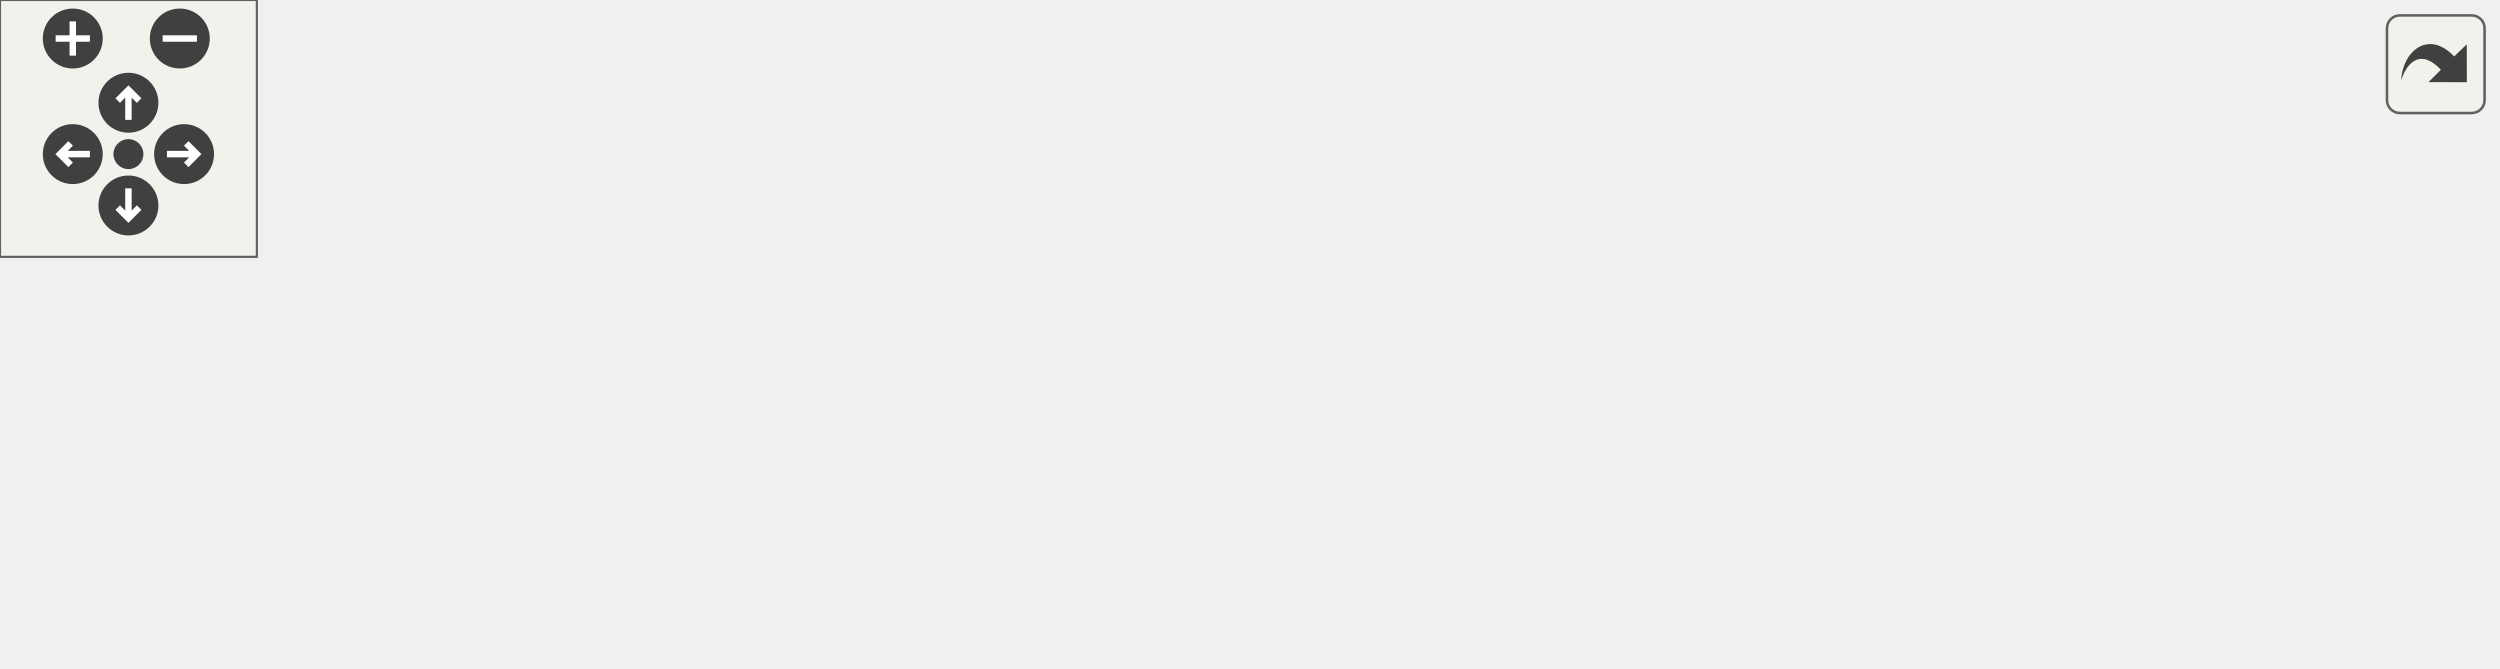
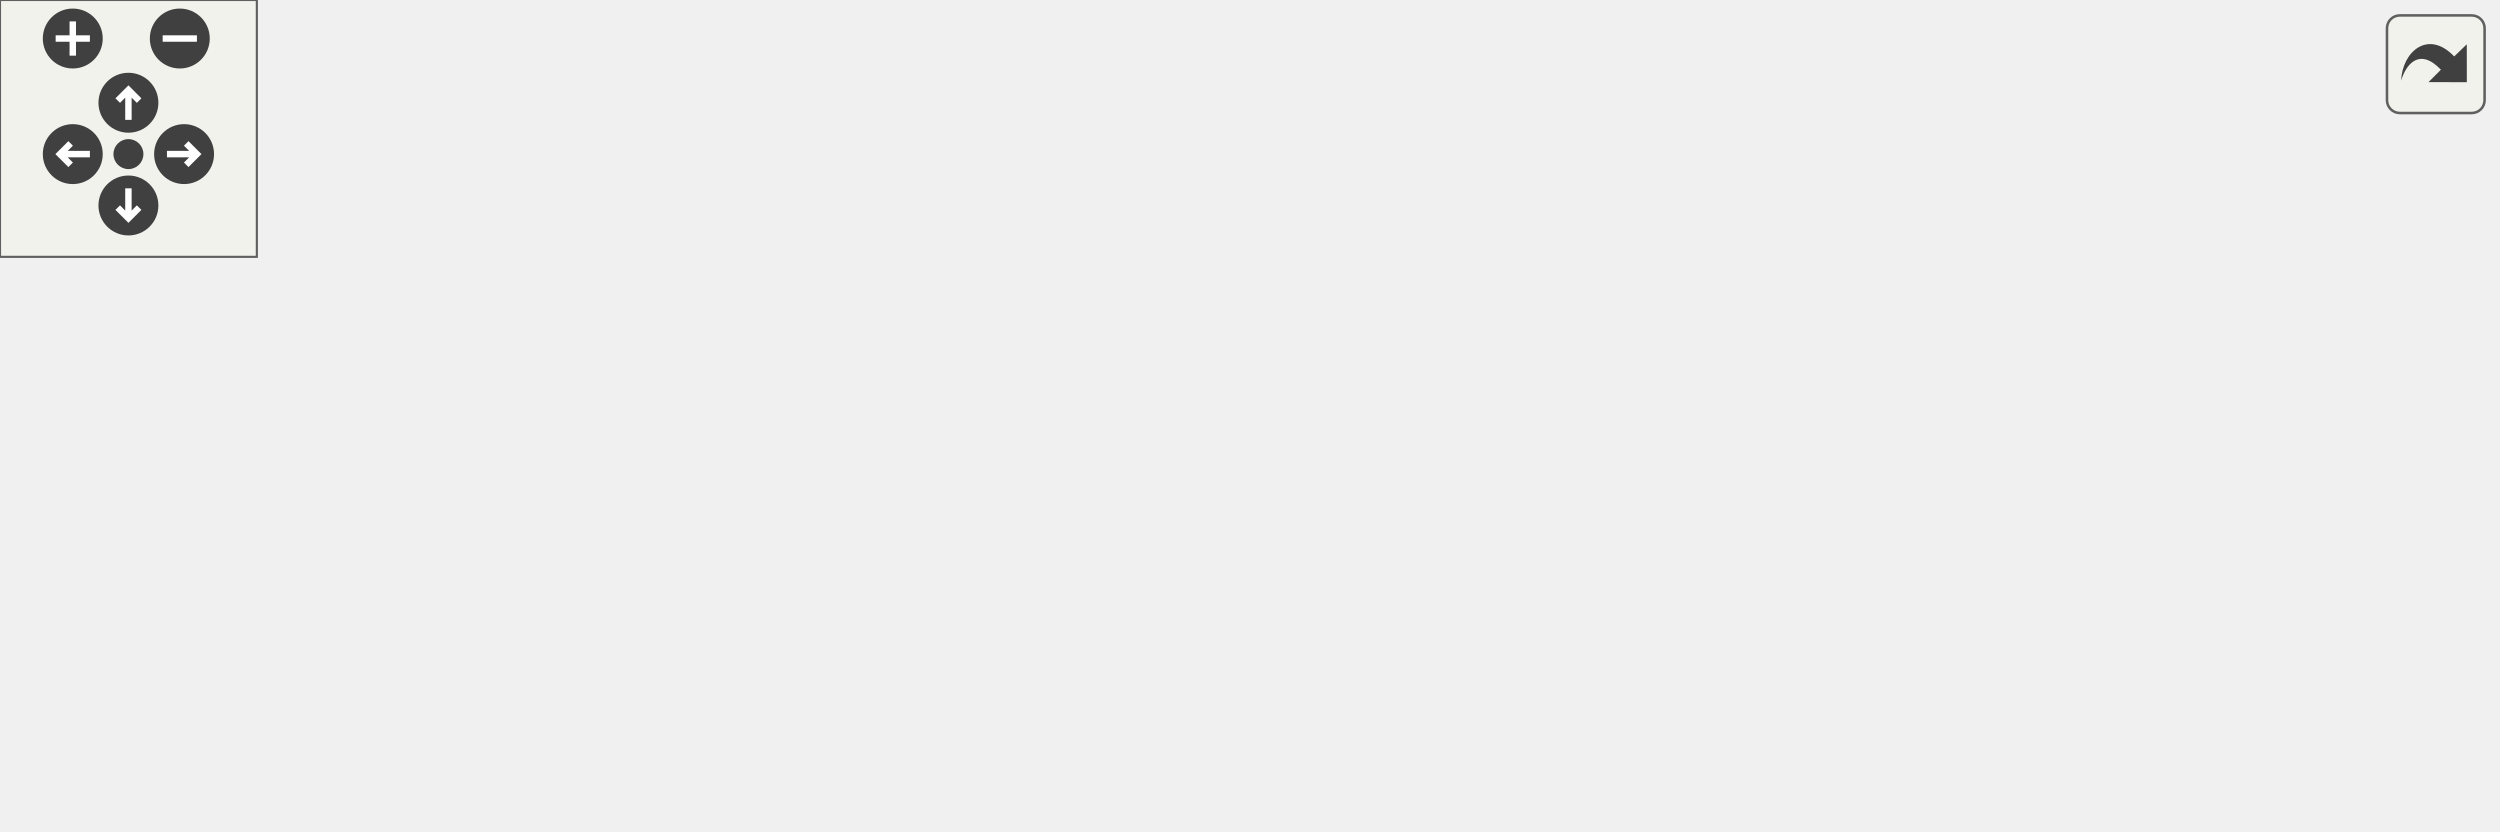
<svg xmlns="http://www.w3.org/2000/svg" xmlns:xlink="http://www.w3.org/1999/xlink" id="main" version="1.1" xml:space="preserve">
  <style type="text/css">
.edge:hover path { stroke: red; }
.edge:hover polygon { stroke: red; fill: red; }
</style>
  <defs>
    <circle id="rim" cx="0" cy="0" r="7" />
    <circle id="rim2" cx="0" cy="0" r="3.5" />
    <g id="zoomPlus">
      <use xlink:href="#rim" fill="#404040">
        <set attributeName="fill" to="#808080" begin="zoomplus.mouseover" end="zoomplus.mouseout" />
      </use>
      <path d="M-4,0h8M0,-4v8" fill="none" stroke="white" stroke-width="1.5" pointer-events="none" />
    </g>
    <g id="zoomMin">
      <use xlink:href="#rim" fill="#404040">
        <set attributeName="fill" to="#808080" begin="zoomminus.mouseover" end="zoomminus.mouseout" />
      </use>
      <path d="M-4,0h8" fill="none" stroke="white" stroke-width="1.5" pointer-events="none" />
    </g>
    <g id="dirArrow">
      <path fill="none" stroke="white" stroke-width="1.5" d="M0,-3.0v7 M-2.5,-0.5L0,-3.0L2.5,-0.5" />
    </g>
    <g id="resetDef">
      <use xlink:href="#rim2" fill="#404040">
        <set attributeName="fill" to="#808080" begin="reset.mouseover" end="reset.mouseout" />
      </use>
    </g>
  </defs>
  <svg id="graph" class="graph">
    <g id="viewport">
      <g id="node1" class="node">
        <g id="a_node1">
          <a xlink:title=" ">
-             <polygon fill="#bfbfbf" stroke="black" points="252,-38.5 252,-57.5 382,-57.5 382,-38.5 252,-38.5" />
-             <text text-anchor="middle" x="317" y="-45.5" font-family="Helvetica,sans-Serif" font-size="10.00">ROFL::ColliderComponent</text>
+             <polygon fill="#bfbfbf" stroke="black" points="252,-57.5 252,-76.5 382,-76.5 382,-57.5 252,-57.5" />
+             <text text-anchor="middle" x="317" y="-64.5" font-family="Helvetica,sans-Serif" font-size="10.00">ROFL::ColliderComponent</text>
          </a>
        </g>
      </g>
      <g id="node4" class="node">
        <g id="a_node4">
          <a xlink:href="struct_r_o_f_l_1_1_box_collider_component.html" target="_top" xlink:title=" ">
-             <polygon fill="none" stroke="#bfbfbf" points="427,-76.5 427,-95.5 574,-95.5 574,-76.5 427,-76.5" />
-             <text text-anchor="middle" x="500.5" y="-83.5" font-family="Helvetica,sans-Serif" font-size="10.00">ROFL::BoxColliderComponent</text>
+             <polygon fill="none" stroke="#bfbfbf" points="427,-114.5 427,-133.5 574,-133.5 574,-114.5 427,-114.5" />
+             <text text-anchor="middle" x="500.5" y="-121.5" font-family="Helvetica,sans-Serif" font-size="10.00">ROFL::BoxColliderComponent</text>
          </a>
        </g>
      </g>
      <g id="edge3" class="edge">
-         <path fill="none" stroke="midnightblue" d="M373.79,-59.68C399.53,-65.07 429.7,-71.39 454.03,-76.48" />
-         <polygon fill="midnightblue" stroke="midnightblue" points="374.31,-56.21 363.8,-57.59 372.87,-63.06 374.31,-56.21" />
+         <path fill="none" stroke="midnightblue" d="M350.03,-80.43C369.47,-88.26 394.9,-97.95 418,-105 429.4,-108.48 441.85,-111.67 453.52,-114.42" />
+         <polygon fill="midnightblue" stroke="midnightblue" points="351.31,-77.17 340.73,-76.64 348.67,-83.66 351.31,-77.17" />
      </g>
      <g id="node5" class="node">
        <g id="a_node5">
+           <a xlink:href="struct_r_o_f_l_1_1_capsule_collider_component.html" target="_top" xlink:title=" ">
+             <polygon fill="none" stroke="#bfbfbf" points="418,-76.5 418,-95.5 583,-95.5 583,-76.5 418,-76.5" />
+             <text text-anchor="middle" x="500.5" y="-83.5" font-family="Helvetica,sans-Serif" font-size="10.00">ROFL::CapsuleColliderComponent</text>
+           </a>
+         </g>
+       </g>
+       <g id="edge4" class="edge">
+         <path fill="none" stroke="midnightblue" d="M392.37,-74.79C400.77,-75.67 409.37,-76.56 417.85,-77.45" />
+         <polygon fill="midnightblue" stroke="midnightblue" points="392.56,-71.29 382.25,-73.73 391.83,-78.25 392.56,-71.29" />
+       </g>
+       <g id="node6" class="node">
+         <g id="a_node6">
          <a xlink:href="struct_r_o_f_l_1_1_circle_collider_component.html" target="_top" xlink:title=" ">
            <polygon fill="none" stroke="#bfbfbf" points="423,-38.5 423,-57.5 578,-57.5 578,-38.5 423,-38.5" />
            <text text-anchor="middle" x="500.5" y="-45.5" font-family="Helvetica,sans-Serif" font-size="10.00">ROFL::CircleColliderComponent</text>
          </a>
        </g>
      </g>
-       <g id="edge4" class="edge">
-         <path fill="none" stroke="midnightblue" d="M392.56,-48C402.57,-48 412.86,-48 422.91,-48" />
-         <polygon fill="midnightblue" stroke="midnightblue" points="392.25,-44.5 382.25,-48 392.25,-51.5 392.25,-44.5" />
+       <g id="edge5" class="edge">
+         <path fill="none" stroke="midnightblue" d="M392.25,-59.23C402.36,-58.17 412.75,-57.08 422.91,-56.02" />
+         <polygon fill="midnightblue" stroke="midnightblue" points="391.83,-55.75 382.25,-60.27 392.56,-62.71 391.83,-55.75" />
      </g>
-       <g id="node6" class="node">
-         <g id="a_node6">
+       <g id="node7" class="node">
+         <g id="a_node7">
          <a xlink:href="struct_r_o_f_l_1_1_polygon_collider_component.html" target="_top" xlink:title=" ">
            <polygon fill="none" stroke="#bfbfbf" points="418,-0.5 418,-19.5 583,-19.5 583,-0.5 418,-0.5" />
            <text text-anchor="middle" x="500.5" y="-7.5" font-family="Helvetica,sans-Serif" font-size="10.00">ROFL::PolygonColliderComponent</text>
          </a>
        </g>
      </g>
-       <g id="edge5" class="edge">
-         <path fill="none" stroke="midnightblue" d="M373.79,-36.32C399.53,-30.93 429.7,-24.61 454.03,-19.52" />
-         <polygon fill="midnightblue" stroke="midnightblue" points="372.87,-32.94 363.8,-38.41 374.31,-39.79 372.87,-32.94" />
+       <g id="edge6" class="edge">
+         <path fill="none" stroke="midnightblue" d="M350.03,-53.57C369.47,-45.74 394.9,-36.05 418,-29 429.4,-25.52 441.85,-22.33 453.52,-19.58" />
+         <polygon fill="midnightblue" stroke="midnightblue" points="348.67,-50.34 340.73,-57.36 351.31,-56.83 348.67,-50.34" />
      </g>
      <g id="node2" class="node">
        <g id="a_node2">
          <a xlink:href="struct_r_o_f_l_1_1_component.html" target="_top" xlink:title=" ">
-             <polygon fill="none" stroke="#bfbfbf" points="118,-38.5 118,-57.5 216,-57.5 216,-38.5 118,-38.5" />
-             <text text-anchor="middle" x="167" y="-45.5" font-family="Helvetica,sans-Serif" font-size="10.00">ROFL::Component</text>
+             <polygon fill="none" stroke="#bfbfbf" points="118,-57.5 118,-76.5 216,-76.5 216,-57.5 118,-57.5" />
+             <text text-anchor="middle" x="167" y="-64.5" font-family="Helvetica,sans-Serif" font-size="10.00">ROFL::Component</text>
          </a>
        </g>
      </g>
      <g id="edge1" class="edge">
-         <path fill="none" stroke="midnightblue" d="M226.14,-48C234.55,-48 243.25,-48 251.77,-48" />
-         <polygon fill="midnightblue" stroke="midnightblue" points="226.05,-44.5 216.05,-48 226.05,-51.5 226.05,-44.5" />
+         <path fill="none" stroke="midnightblue" d="M226.14,-67C234.55,-67 243.25,-67 251.77,-67" />
+         <polygon fill="midnightblue" stroke="midnightblue" points="226.05,-63.5 216.05,-67 226.05,-70.5 226.05,-63.5" />
      </g>
      <g id="node3" class="node">
        <g id="a_node3">
          <a xlink:href="class_r_o_f_l_1_1_generic.html" target="_top" xlink:title=" ">
-             <polygon fill="none" stroke="#bfbfbf" points="0,-38.5 0,-57.5 82,-57.5 82,-38.5 0,-38.5" />
-             <text text-anchor="middle" x="41" y="-45.5" font-family="Helvetica,sans-Serif" font-size="10.00">ROFL::Generic</text>
+             <polygon fill="none" stroke="#bfbfbf" points="0,-57.5 0,-76.5 82,-76.5 82,-57.5 0,-57.5" />
+             <text text-anchor="middle" x="41" y="-64.5" font-family="Helvetica,sans-Serif" font-size="10.00">ROFL::Generic</text>
          </a>
        </g>
      </g>
      <g id="edge2" class="edge">
-         <path fill="none" stroke="midnightblue" d="M92.31,-48C100.7,-48 109.39,-48 117.73,-48" />
-         <polygon fill="midnightblue" stroke="midnightblue" points="92.26,-44.5 82.26,-48 92.26,-51.5 92.26,-44.5" />
+         <path fill="none" stroke="midnightblue" d="M92.31,-67C100.7,-67 109.39,-67 117.73,-67" />
+         <polygon fill="midnightblue" stroke="midnightblue" points="92.26,-63.5 82.26,-67 92.26,-70.5 92.26,-63.5" />
      </g>
    </g>
  </svg>
  <g id="navigator" transform="translate(0 0)" fill="#404254">
    <rect fill="#f2f5e9" fill-opacity="0.5" stroke="#606060" stroke-width=".5" x="0" y="0" width="60" height="60" />
    <use id="zoomplus" xlink:href="#zoomPlus" x="17" y="9" />
    <use id="zoomminus" xlink:href="#zoomMin" x="42" y="9" />
    <use id="reset" xlink:href="#resetDef" x="30" y="36" />
    <g id="arrowUp" xlink:href="#dirArrow" transform="translate(30 24)">
      <use xlink:href="#rim" fill="#404040">
        <set attributeName="fill" to="#808080" begin="arrowUp.mouseover" end="arrowUp.mouseout" />
      </use>
      <path fill="none" stroke="white" stroke-width="1.5" d="M0,-3.0v7 M-2.5,-0.5L0,-3.0L2.5,-0.5" />
    </g>
    <g id="arrowRight" xlink:href="#dirArrow" transform="rotate(90) translate(36 -43)">
      <use xlink:href="#rim" fill="#404040">
        <set attributeName="fill" to="#808080" begin="arrowRight.mouseover" end="arrowRight.mouseout" />
      </use>
      <path fill="none" stroke="white" stroke-width="1.5" d="M0,-3.0v7 M-2.5,-0.5L0,-3.0L2.5,-0.5" />
    </g>
    <g id="arrowDown" xlink:href="#dirArrow" transform="rotate(180) translate(-30 -48)">
      <use xlink:href="#rim" fill="#404040">
        <set attributeName="fill" to="#808080" begin="arrowDown.mouseover" end="arrowDown.mouseout" />
      </use>
      <path fill="none" stroke="white" stroke-width="1.5" d="M0,-3.0v7 M-2.5,-0.5L0,-3.0L2.5,-0.5" />
    </g>
    <g id="arrowLeft" xlink:href="#dirArrow" transform="rotate(270) translate(-36 17)">
      <use xlink:href="#rim" fill="#404040">
        <set attributeName="fill" to="#808080" begin="arrowLeft.mouseover" end="arrowLeft.mouseout" />
      </use>
      <path fill="none" stroke="white" stroke-width="1.5" d="M0,-3.0v7 M-2.5,-0.5L0,-3.0L2.5,-0.5" />
    </g>
  </g>
  <svg viewBox="0 0 15 15" width="100%" height="30px" preserveAspectRatio="xMaxYMin meet">
    <g id="arrow_out" transform="scale(0.3 0.3)">
      <a xlink:href="struct_r_o_f_l_1_1_collider_component__inherit__graph_org.svg" target="_base">
        <rect id="button" ry="5" rx="5" y="6" x="6" height="38" width="38" fill="#f2f5e9" fill-opacity="0.5" stroke="#606060" stroke-width="1.0" />
        <path id="arrow" d="M 11.5,31.437 C 11.94,20.098 22.043,11.323 32.159,21.979 L 37.069,17.246 C 37.069,17.246 37.088,32 37.088,32 L 22.16,31.978 C 22.16,31.978 26.998,27.14 26.998,27.14 C 18.529,18.264 13.292,25.23 11.5,31.437 z" style="fill:#404040;" />
      </a>
    </g>
  </svg>
</svg>
